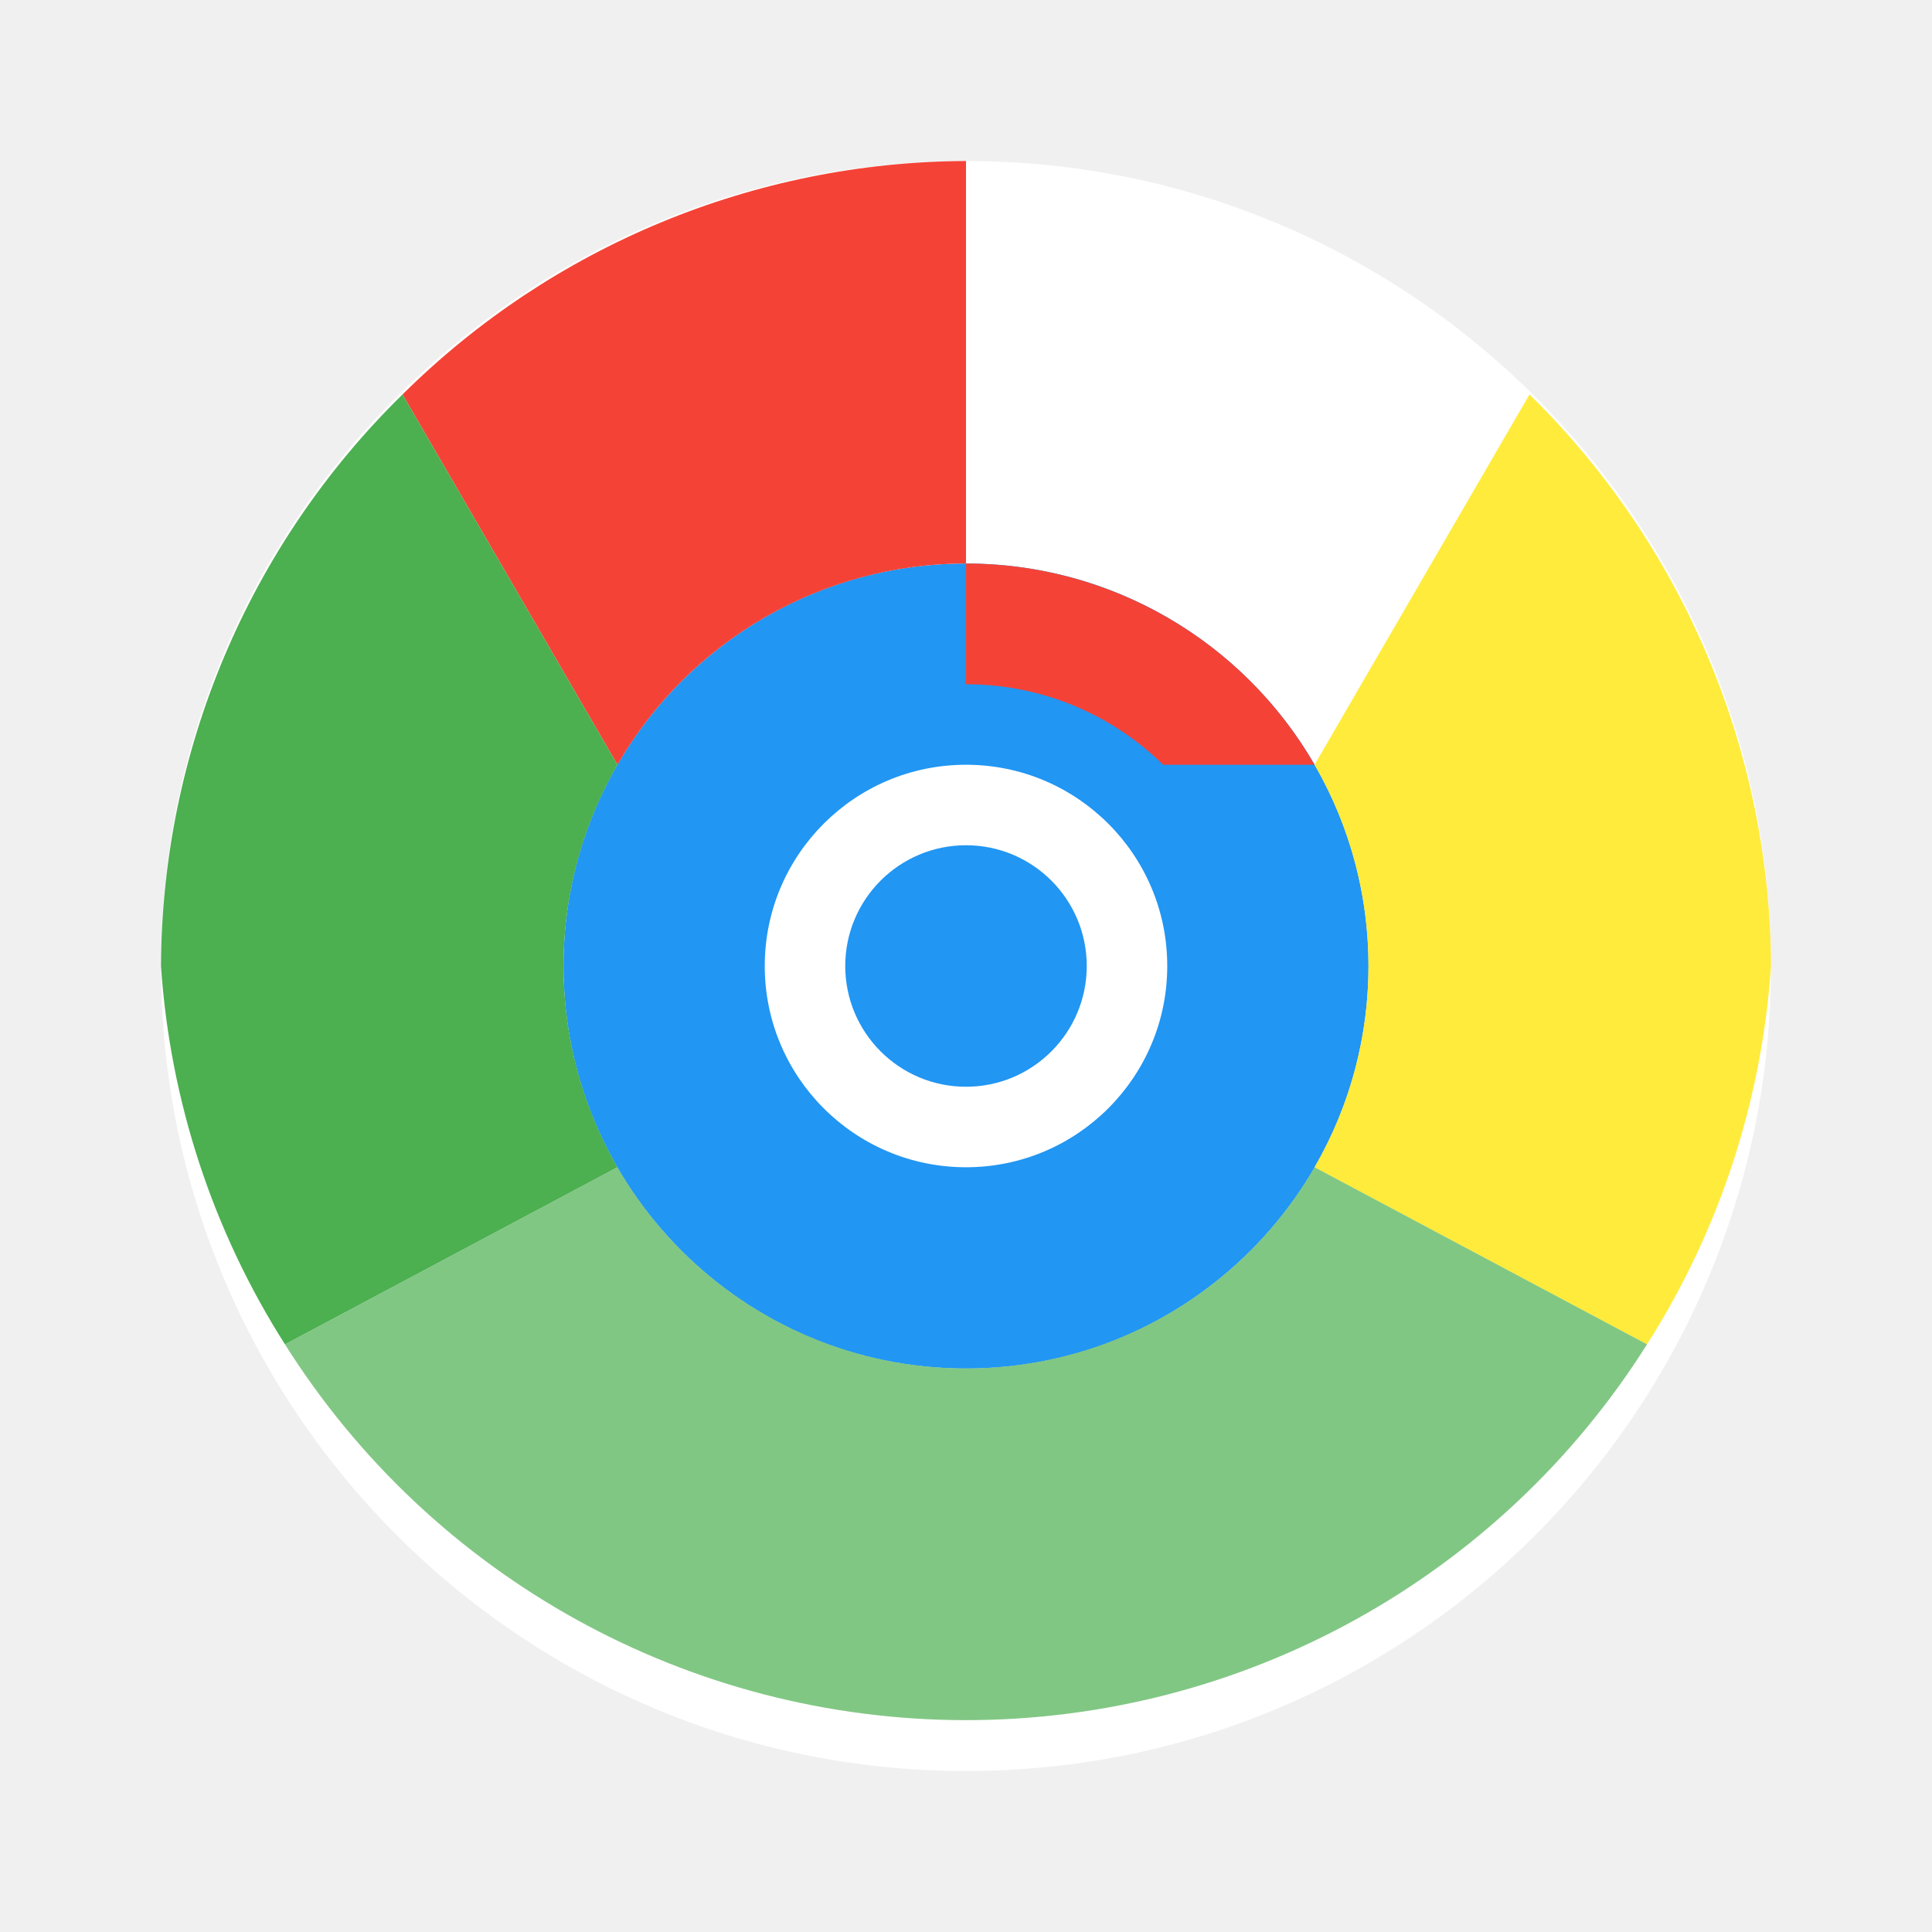
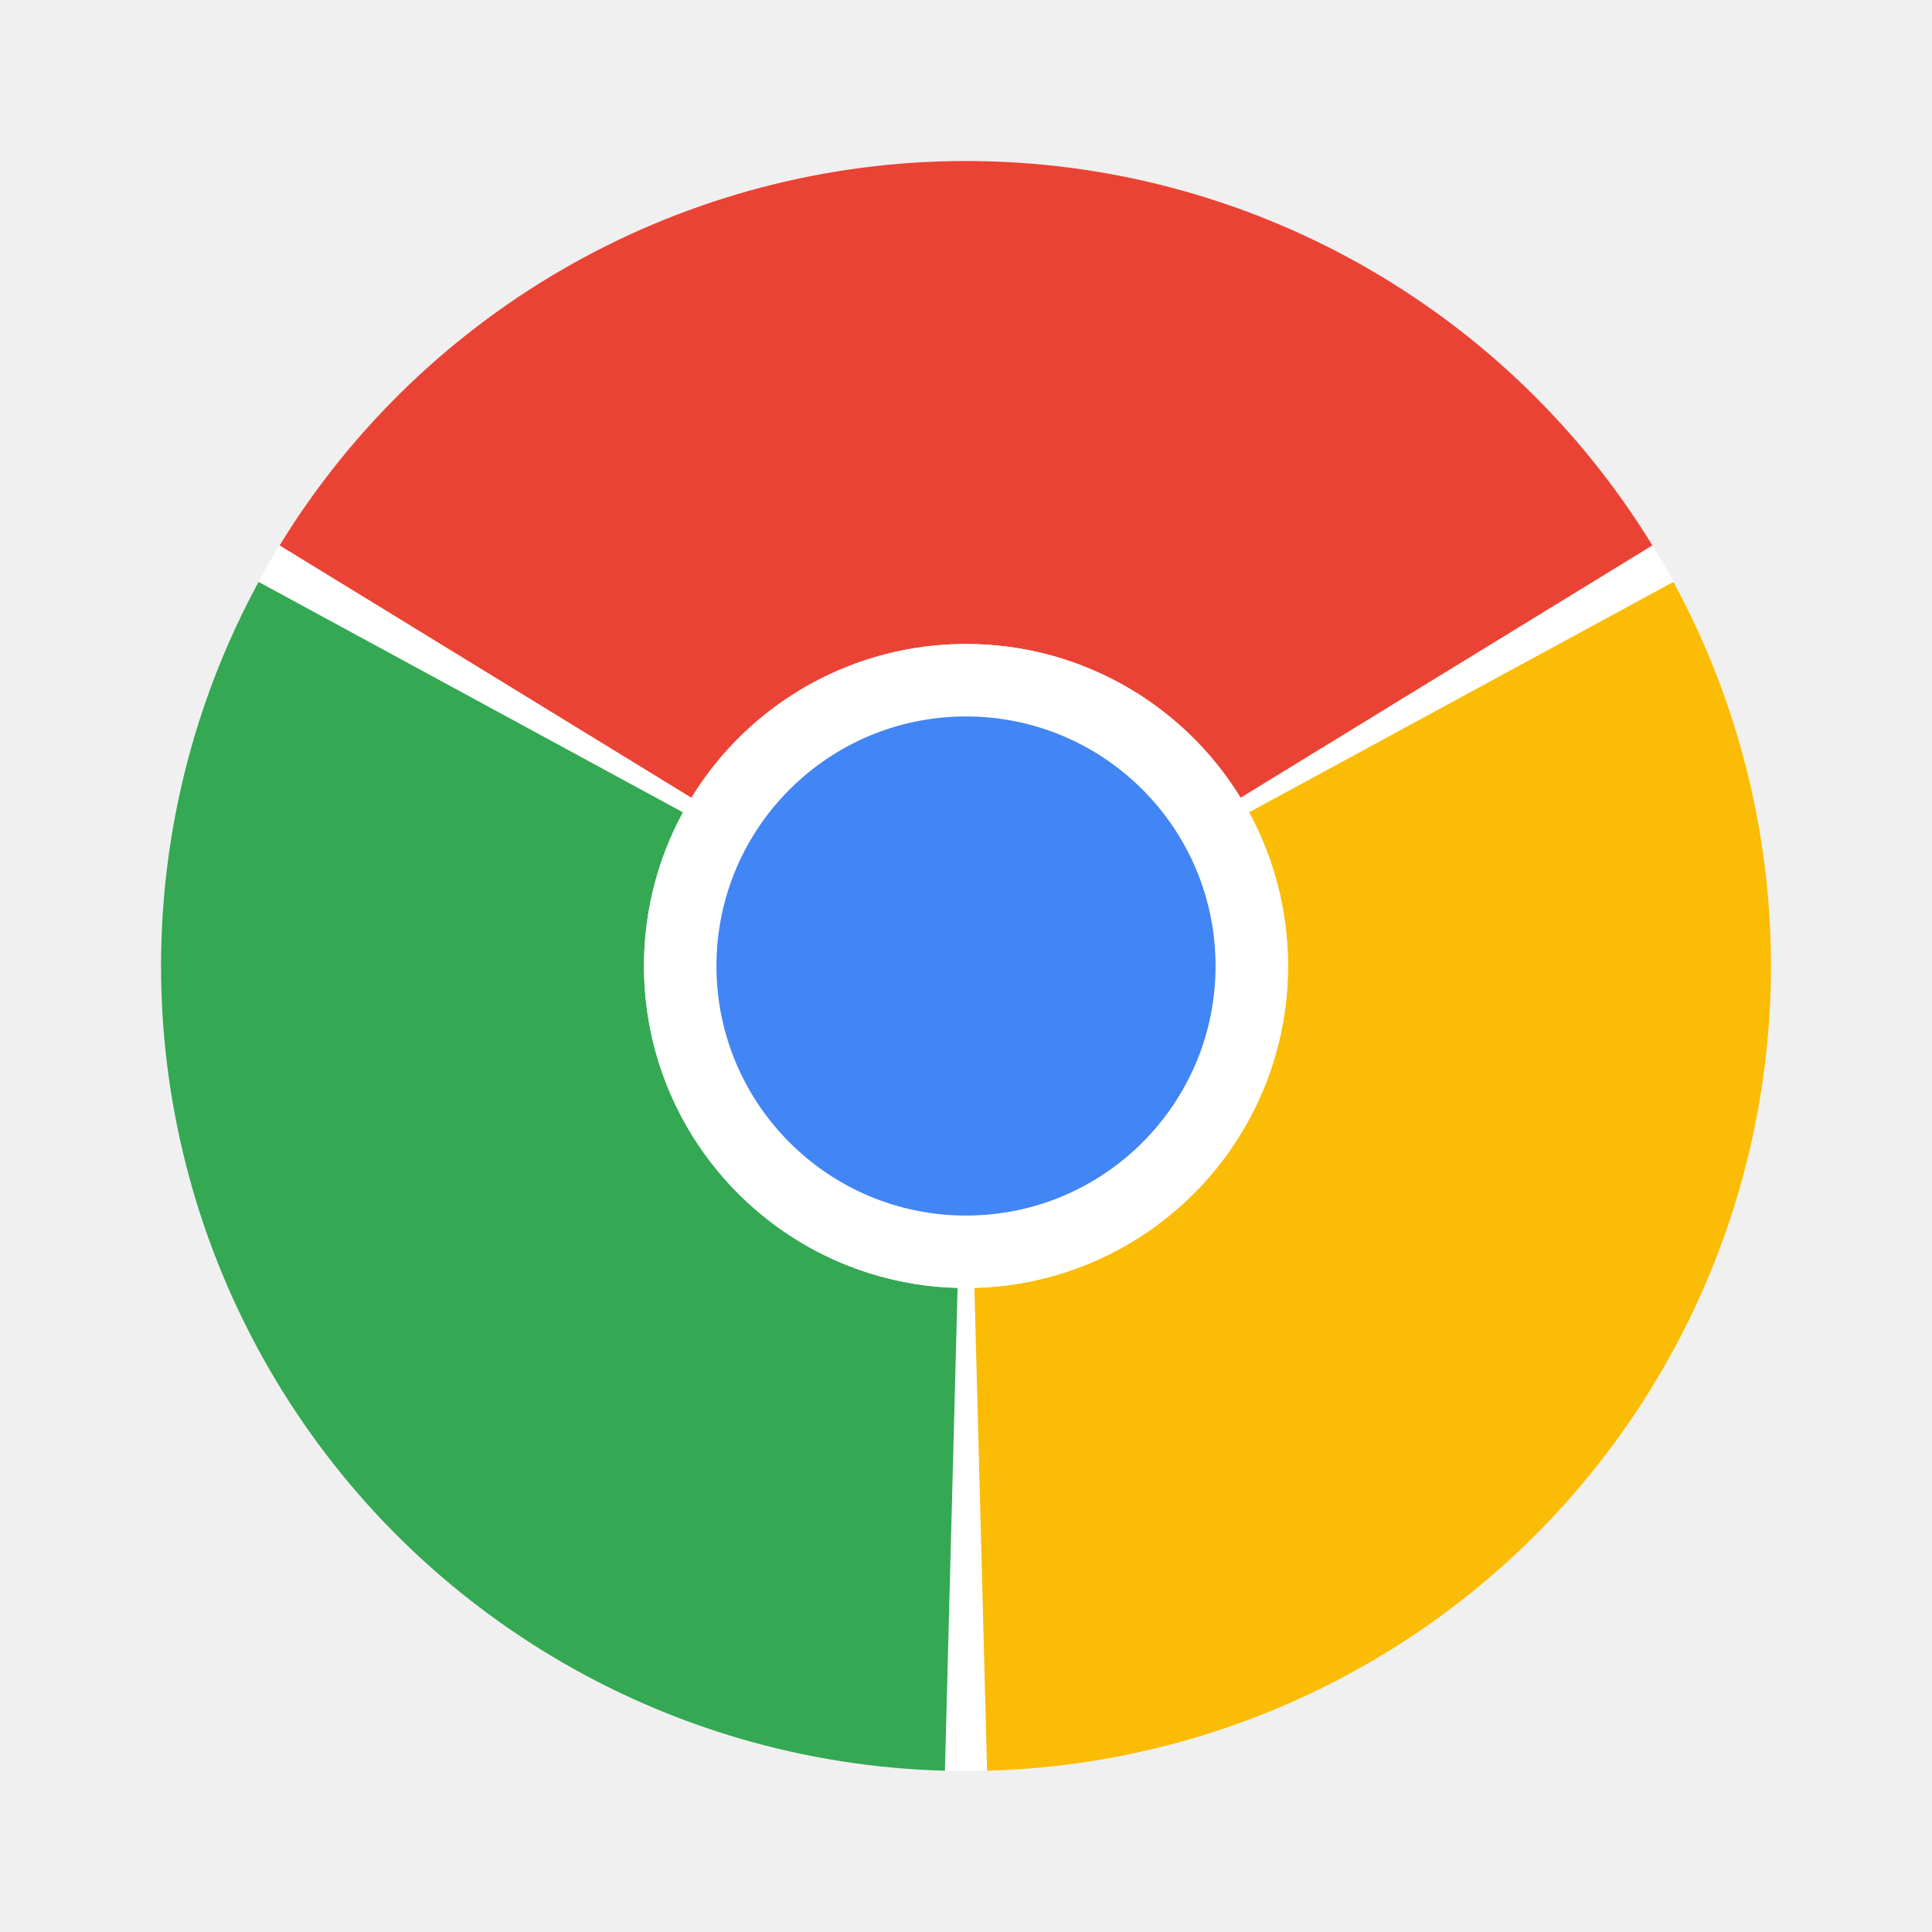
<svg xmlns="http://www.w3.org/2000/svg" viewBox="0 0 48 48">
  <circle cx="24" cy="24" r="20" fill="#fff" />
-   <circle cx="24" cy="24" r="10" fill="#2196F3" />
-   <path d="M24 14 A10 10 0 0 1 32.66 19 L24 19 Z" fill="#F44336" />
-   <path d="M24 14 A10 10 0 0 0 15.34 19 L10 9.8 A20 20 0 0 1 24 4 Z" fill="#F44336" />
-   <path d="M15.34 19 A10 10 0 0 0 15.34 29 L7.08 33.4 A20 20 0 0 1 4 24 A20 20 0 0 1 10 9.8 Z" fill="#4CAF50" />
-   <path d="M32.66 19 A10 10 0 0 1 32.66 29 L40.92 33.4 A20 20 0 0 0 44 24 A20 20 0 0 0 38 9.8 Z" fill="#FFEB3B" />
-   <path d="M32.66 29 A10 10 0 0 1 15.34 29 L7.08 33.4 A20 20 0 0 0 40.92 33.4 Z" fill="#4CAF50" opacity="0.7" />
-   <circle cx="24" cy="24" r="7" fill="#2196F3" />
-   <circle cx="24" cy="24" r="5" fill="#fff" />
-   <circle cx="24" cy="24" r="3" fill="#2196F3" />
+   <path d="M 6.947,13.550 A 20 20 0 0 1 41.053,13.550 L 30.821,19.820 A 8 8 0 0 0 17.179,19.820 Z" fill="#EA4335" />
+   <path d="M 41.576,14.457 A 20 20 0 0 1 24.524,43.993 L 24.209,31.997 A 8 8 0 0 0 31.031,20.183 Z" fill="#FBBC05" />
+   <path d="M 23.476,43.993 A 20 20 0 0 1 6.424,14.457 L 16.969,20.183 A 8 8 0 0 0 23.791,31.997 Z" fill="#34A853" />
+   <circle cx="24" cy="24" r="8" fill="#fff" />
+   <circle cx="24" cy="24" r="6.2" fill="#4285F4" />
</svg>
